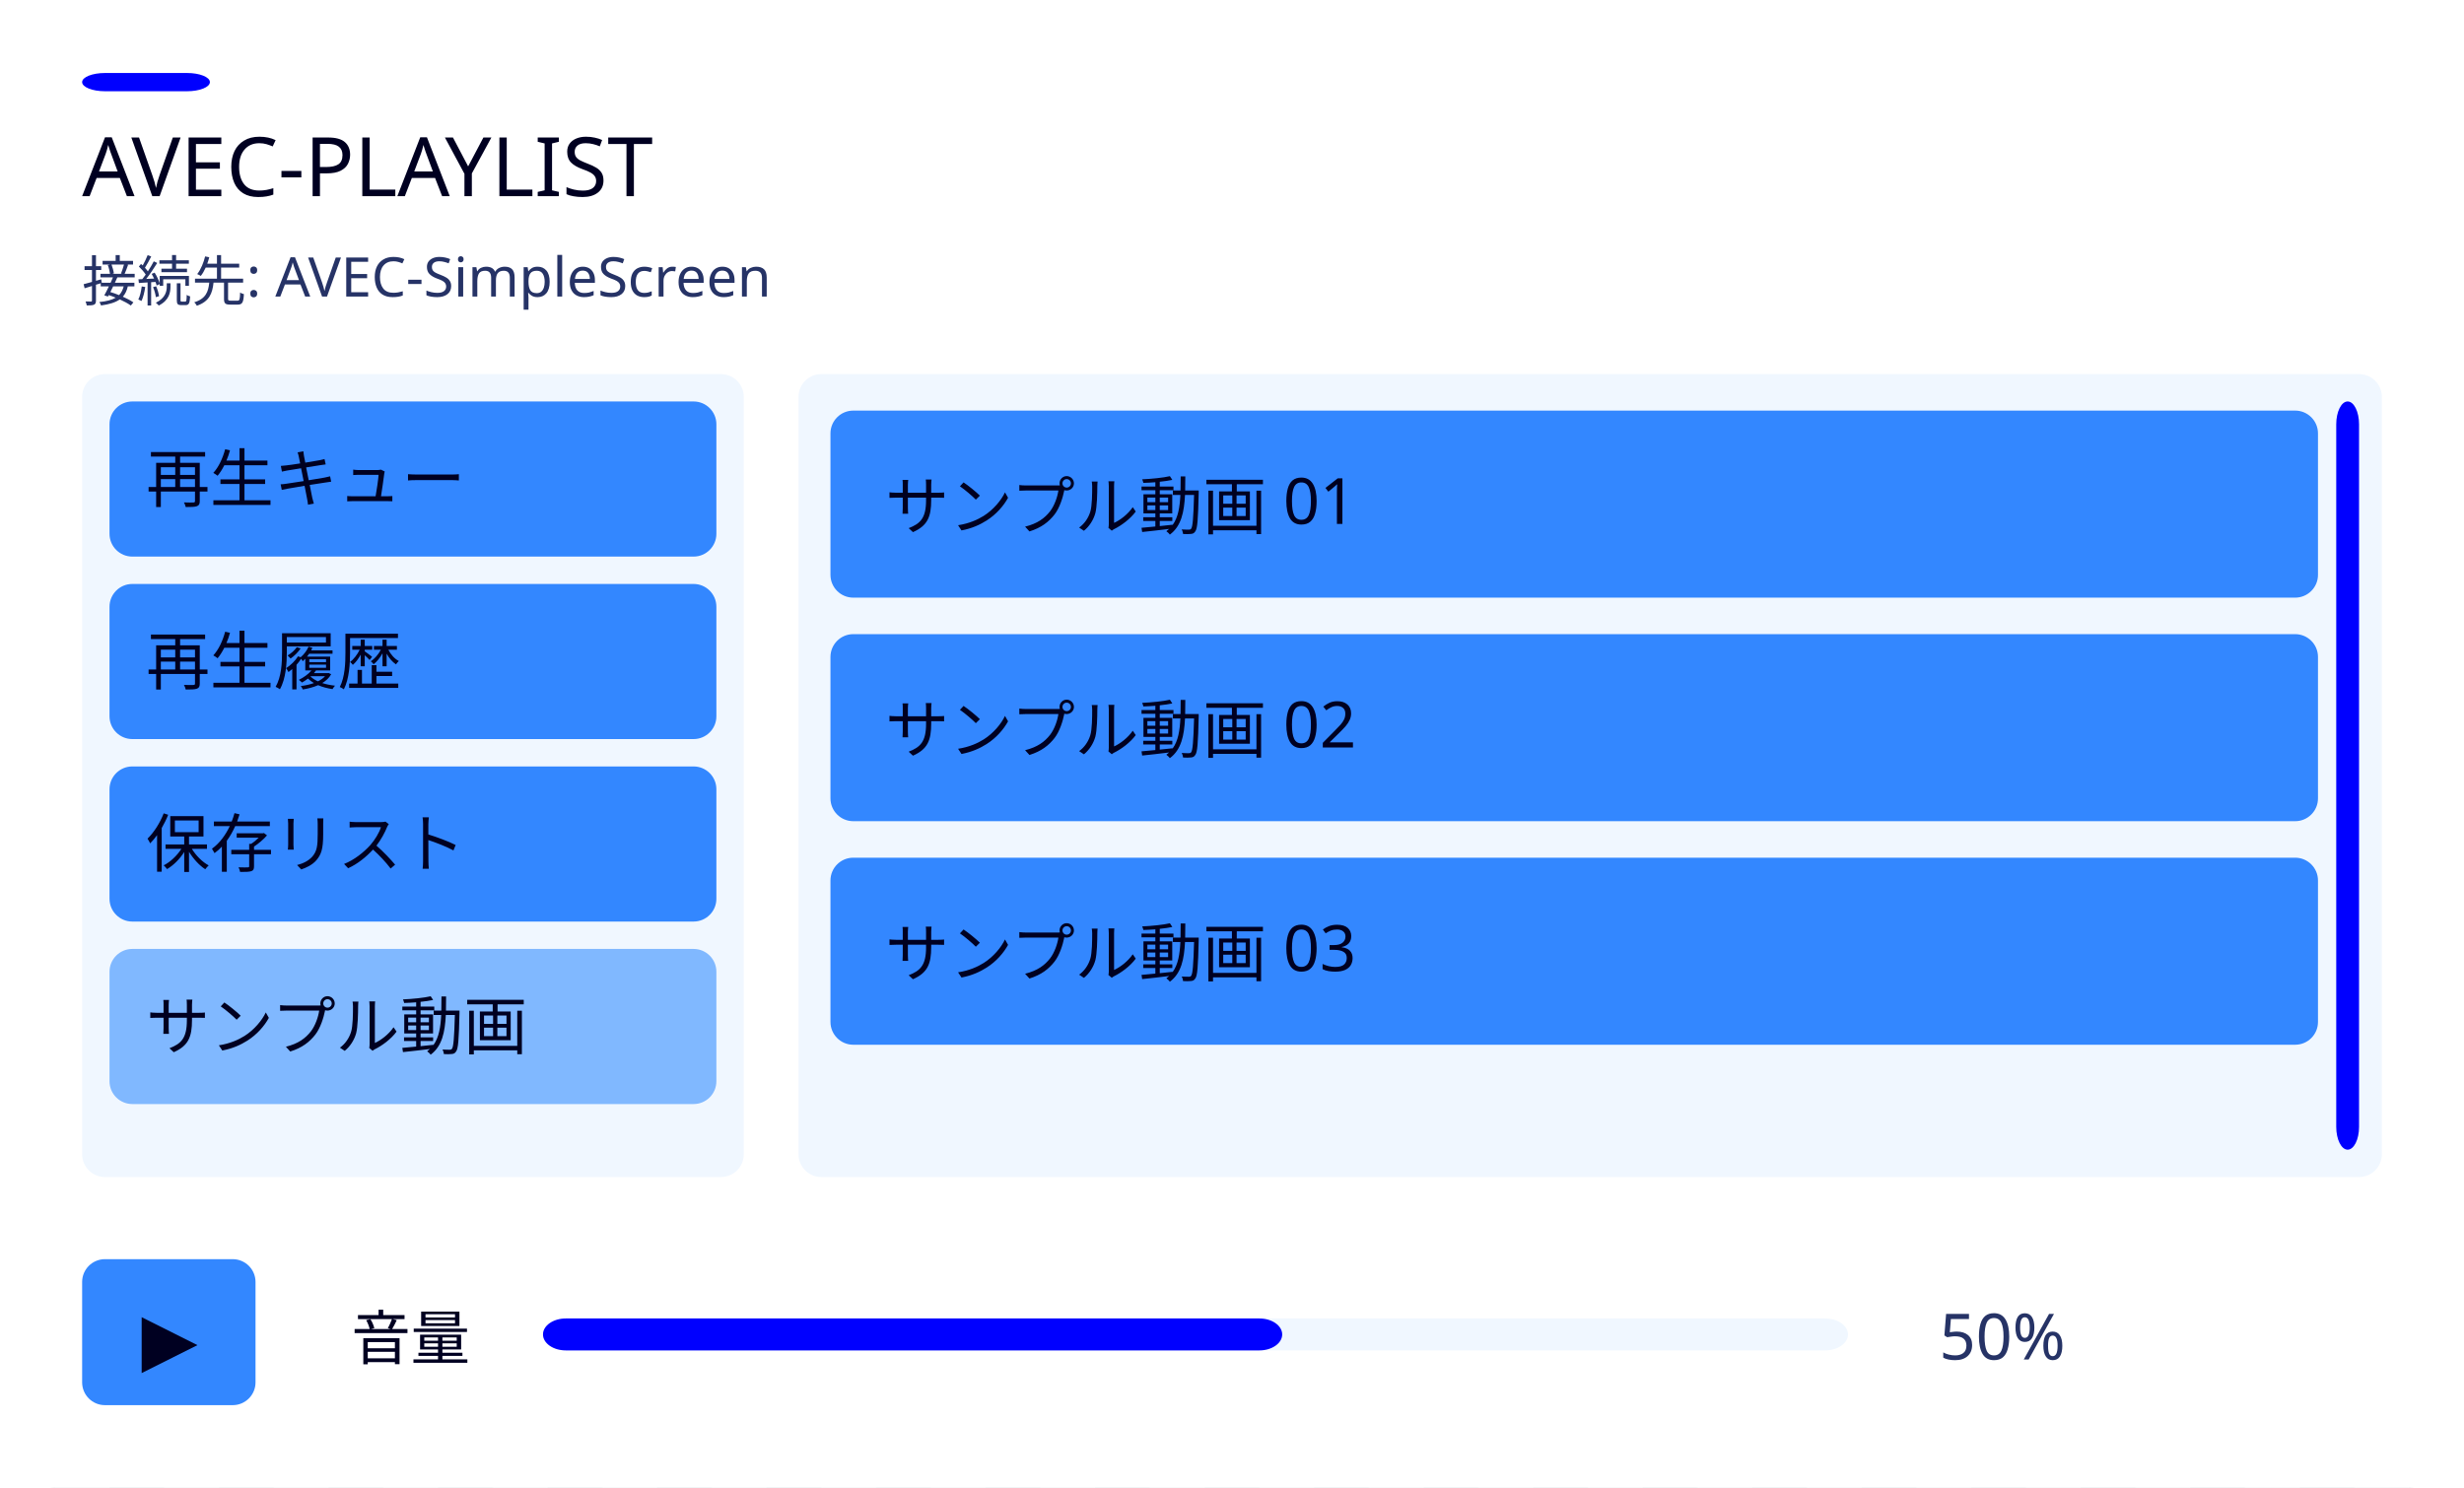
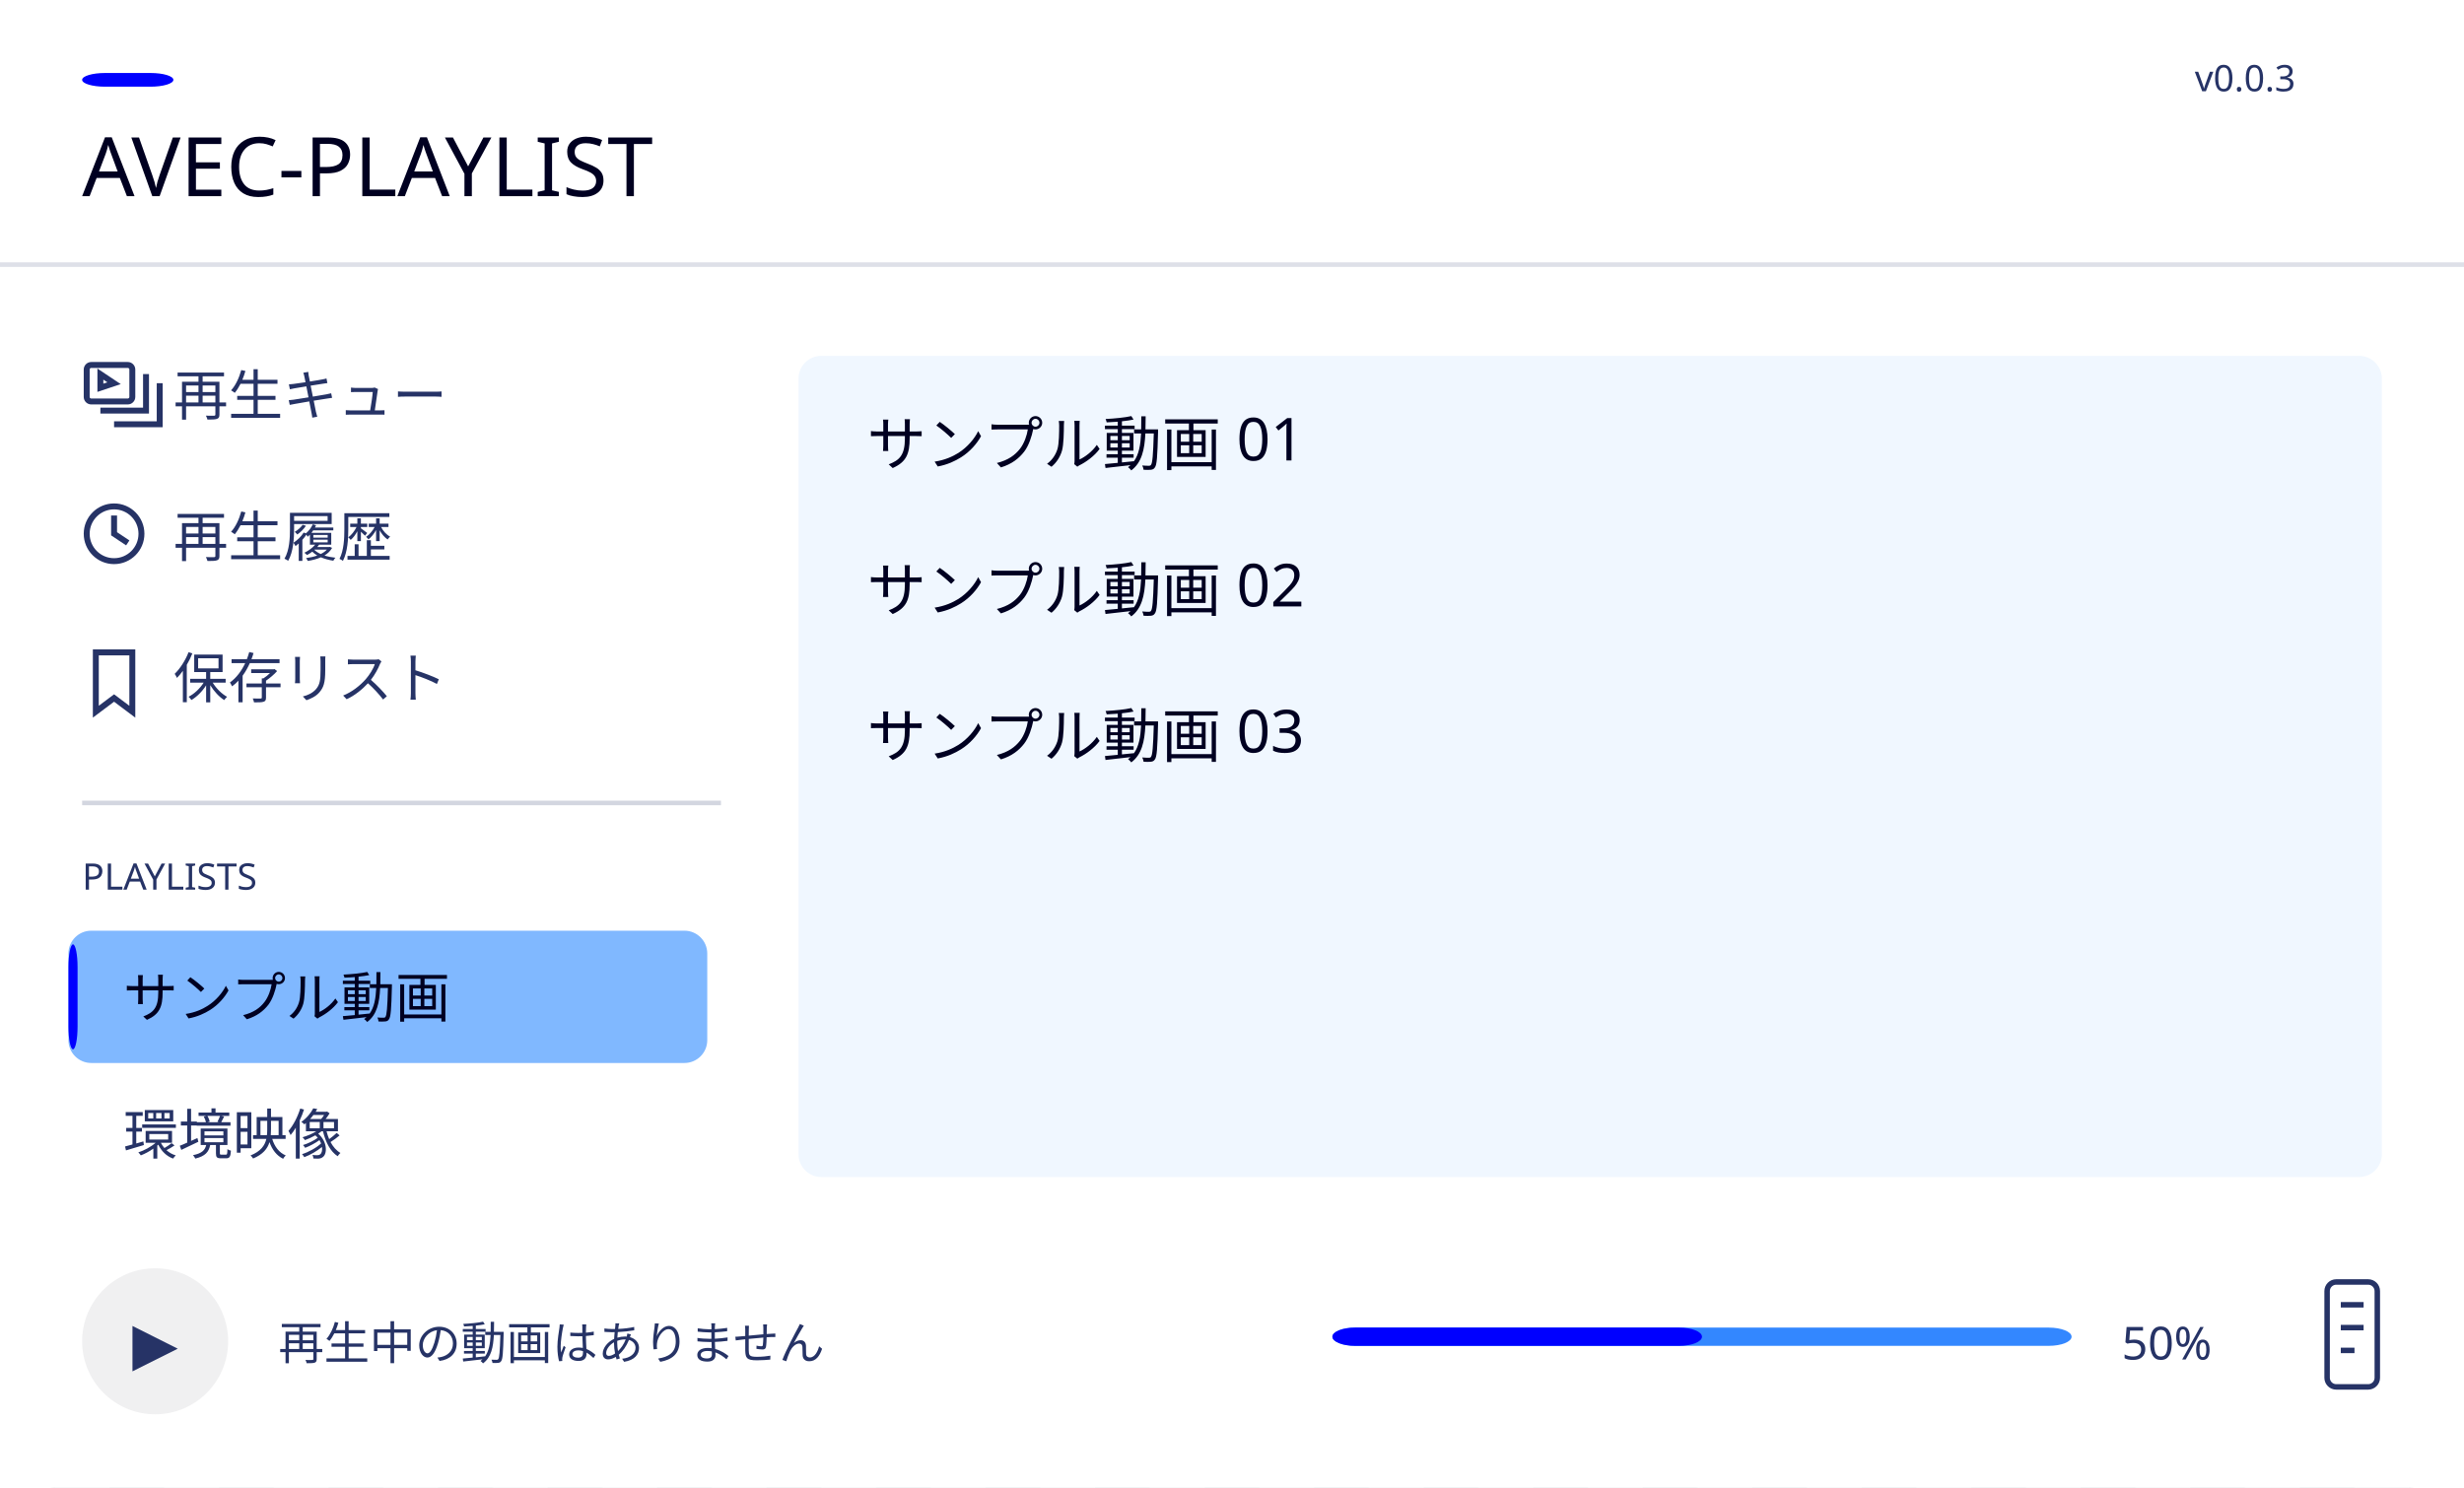
<svg xmlns="http://www.w3.org/2000/svg" width="540" height="326" viewBox="0 0 540 326" role="img" aria-label="WhiteBlueの配色見本">
  <g font-family="'Yu Gothic','Meiryo',sans-serif">
    <defs>
      <pattern id="checks" width="24" height="24" patternUnits="userSpaceOnUse">
        <rect width="24" height="24" fill="#b9c6cb" />
        <path d="M0 0h12v12H0zM12 12h12v12H12z" fill="#d5dfe2" />
      </pattern>
    </defs>
    <rect x="0" y="0" width="540" height="326" rx="12" fill="url(#checks)" />
    <rect x="0" y="0" width="540" height="326" rx="5" fill="rgb(255,255,255)" fill-opacity="1" />
-     <rect x="18" y="16" width="28" height="4" rx="5" fill="rgb(0,0,255)" fill-opacity="1" />
+     <rect x="18" y="16" width="20" height="3" rx="5" fill="rgb(0,0,255)" fill-opacity="1" />
    <text x="18" y="43" font-size="18" fill="rgb(0,0,33)">AVEC-PLAYLIST</text>
-     <text x="18" y="66" font-size="12" fill="rgb(38,51,102)">接続先: AVEC-SimpleScreen</text>
-     <rect x="18" y="82" width="145" height="176" rx="5" fill="rgb(240,247,255)" fill-opacity="1" />
-     <rect x="175" y="82" width="347" height="176" rx="5" fill="rgb(240,247,255)" fill-opacity="1" />
-     <rect x="24" y="88" width="133" height="34" rx="5" fill="rgb(51,135,255)" fill-opacity="1" />
-     <text x="32" y="110" font-size="14" fill="rgb(0,0,33)">再生キュー</text>
-     <rect x="24" y="128" width="133" height="34" rx="5" fill="rgb(51,135,255)" fill-opacity="1" />
-     <text x="32" y="150" font-size="14" fill="rgb(0,0,33)">再生履歴</text>
-     <rect x="24" y="168" width="133" height="34" rx="5" fill="rgb(51,135,255)" fill-opacity="1" />
-     <text x="32" y="190" font-size="14" fill="rgb(0,0,33)">保存リスト</text>
-     <rect x="24" y="208" width="133" height="34" rx="5" fill="rgb(128,184,255)" fill-opacity="1" />
-     <text x="32" y="230" font-size="14" fill="rgb(0,0,33)">サンプル動画</text>
-     <rect x="182" y="90" width="326" height="41" rx="5" fill="rgb(51,135,255)" fill-opacity="1" />
-     <text x="194" y="116" font-size="14" fill="rgb(0,0,33)">サンプル動画 01</text>
-     <rect x="182" y="139" width="326" height="41" rx="5" fill="rgb(51,135,255)" fill-opacity="1" />
-     <text x="194" y="165" font-size="14" fill="rgb(0,0,33)">サンプル動画 02</text>
-     <rect x="182" y="188" width="326" height="41" rx="5" fill="rgb(51,135,255)" fill-opacity="1" />
-     <text x="194" y="214" font-size="14" fill="rgb(0,0,33)">サンプル動画 03</text>
-     <rect x="512" y="88" width="5" height="164" rx="5" fill="rgb(0,0,255)" fill-opacity="1" />
-     <rect x="18" y="276" width="38" height="32" rx="5" fill="rgb(51,135,255)" fill-opacity="1" />
-     <text x="31" y="299" font-size="16" fill="rgb(0,0,33)">▶</text>
-     <text x="77" y="298" font-size="13" fill="rgb(0,0,33)">音量</text>
-     <rect x="119" y="289" width="286" height="7" rx="5" fill="rgb(240,247,255)" fill-opacity="1" />
-     <rect x="119" y="289" width="162" height="7" rx="5" fill="rgb(0,0,255)" fill-opacity="1" />
-     <text x="425" y="298" font-size="14" fill="rgb(38,51,102)">50%</text>
+     <text x="481" y="20" font-size="8" fill="rgb(38,51,102)">v0.0.3</text>
+     <path d="M0 58h540" stroke="rgb(38,51,102)" stroke-opacity=".15" />
+     <rect x="175" y="78" width="347" height="180" rx="5" fill="rgb(240,247,255)" fill-opacity="1" />
+     <text x="38" y="91" font-size="12" fill="rgb(38,51,102)">再生キュー</text>
+     <text x="38" y="122" font-size="12" fill="rgb(38,51,102)">再生履歴</text>
+     <text x="38" y="153" font-size="12" fill="rgb(38,51,102)">保存リスト</text>
+     <g fill="none" stroke="rgb(38,51,102)" stroke-width="1.3">
+       <rect x="19" y="80" width="10" height="8" rx="1" />
+       <path d="m22 82 3 2-3 1zM32 82v8H22m13-6v9H25" />
+       <circle cx="25" cy="117" r="6" />
+       <path d="M25 113v4l3 2M21 143h8v13l-4-3-4 3z" />
+     </g>
+     <path d="M18 176h140" stroke="rgb(38,51,102)" stroke-opacity=".2" />
+     <text x="18" y="195" font-size="8" fill="rgb(38,51,102)">PLAYLISTS</text>
+     <rect x="15" y="204" width="140" height="29" rx="5" fill="rgb(128,184,255)" fill-opacity="1" />
+     <rect x="15" y="207" width="2" height="23" rx="5" fill="rgb(0,0,255)" fill-opacity="1" />
+     <text x="27" y="223" font-size="12" fill="rgb(0,0,33)">サンプル動画</text>
+     <text x="27" y="253" font-size="12" fill="rgb(38,51,102)">環境映像</text>
+     <text x="190" y="102" font-size="13" fill="rgb(0,0,33)">サンプル動画 01</text>
+     <text x="190" y="134" font-size="13" fill="rgb(0,0,33)">サンプル動画 02</text>
+     <text x="190" y="166" font-size="13" fill="rgb(0,0,33)">サンプル動画 03</text>
+     <circle cx="34" cy="294" r="16" fill="rgb(0,0,33)" fill-opacity=".06" />
+     <text x="29" y="299" font-size="13" fill="rgb(38,51,102)">▶</text>
+     <text x="61" y="298" font-size="10" fill="rgb(38,51,102)">再生中の動画はありません</text>
+     <rect x="292" y="291" width="162" height="4" rx="5" fill="rgb(51,135,255)" fill-opacity="1" />
+     <rect x="292" y="291" width="81" height="4" rx="5" fill="rgb(0,0,255)" fill-opacity="1" />
+     <text x="465" y="298" font-size="10" fill="rgb(38,51,102)">50%</text>
+     <g fill="none" stroke="rgb(38,51,102)" stroke-width="1.2">
+       <rect x="510" y="281" width="11" height="23" rx="2" />
+       <path d="M513 286h5m-5 5h5m-5 5h3" />
+     </g>
  </g>
</svg>
